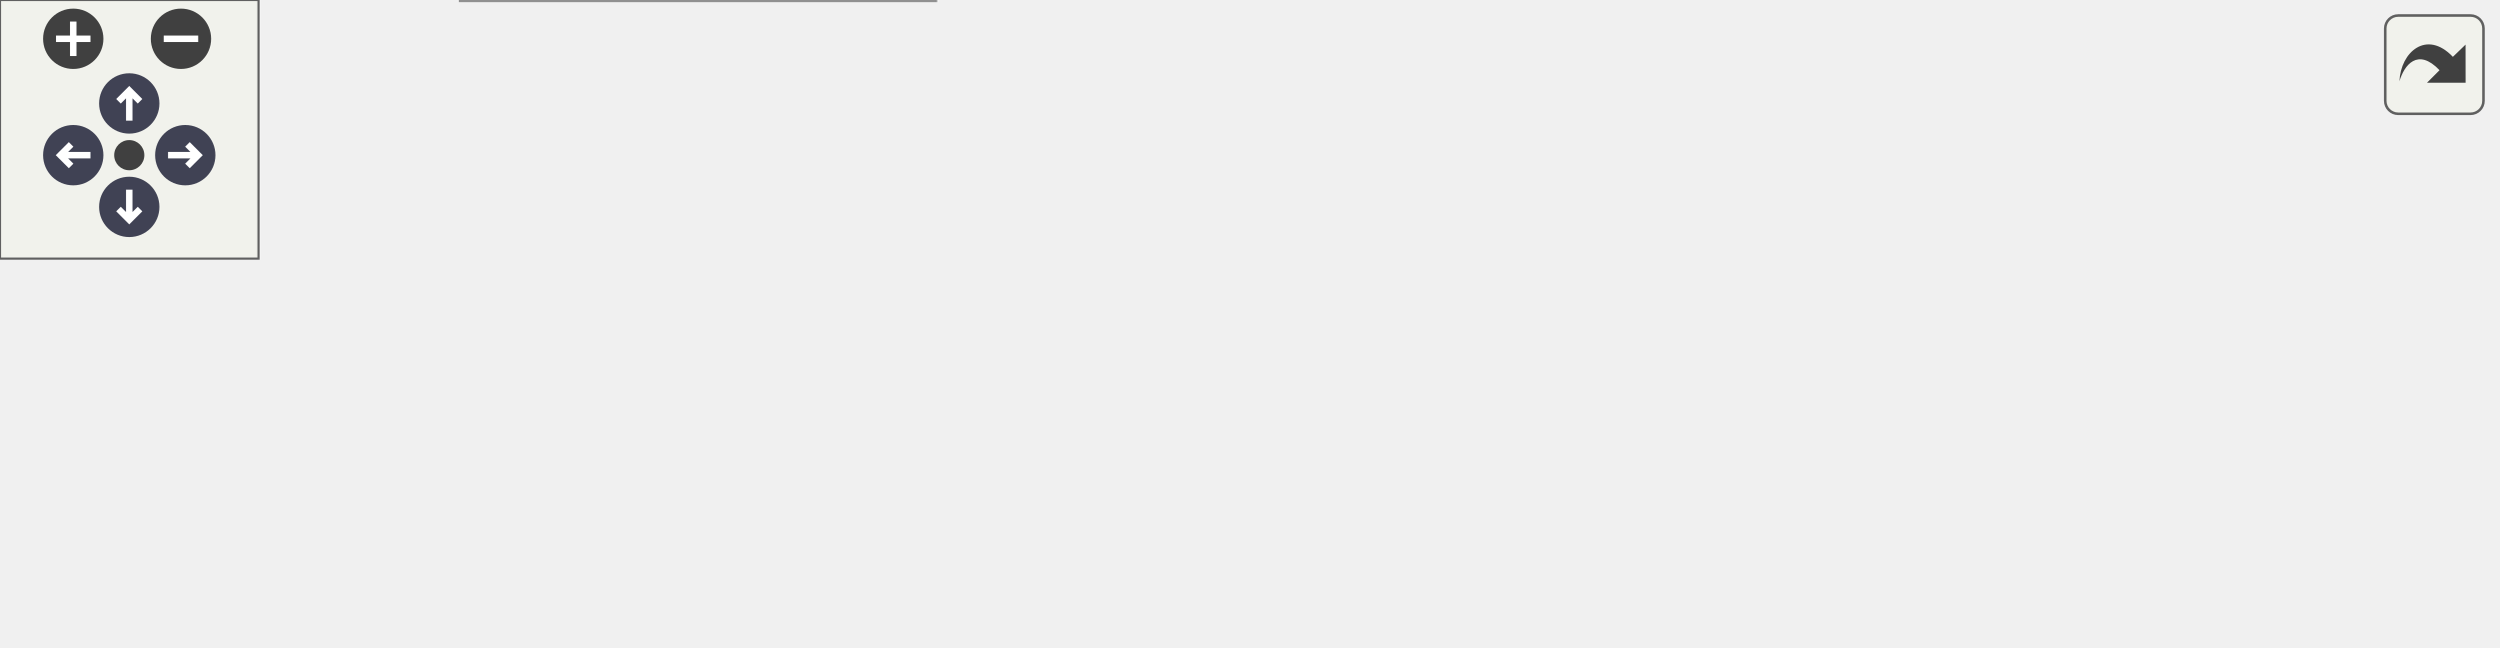
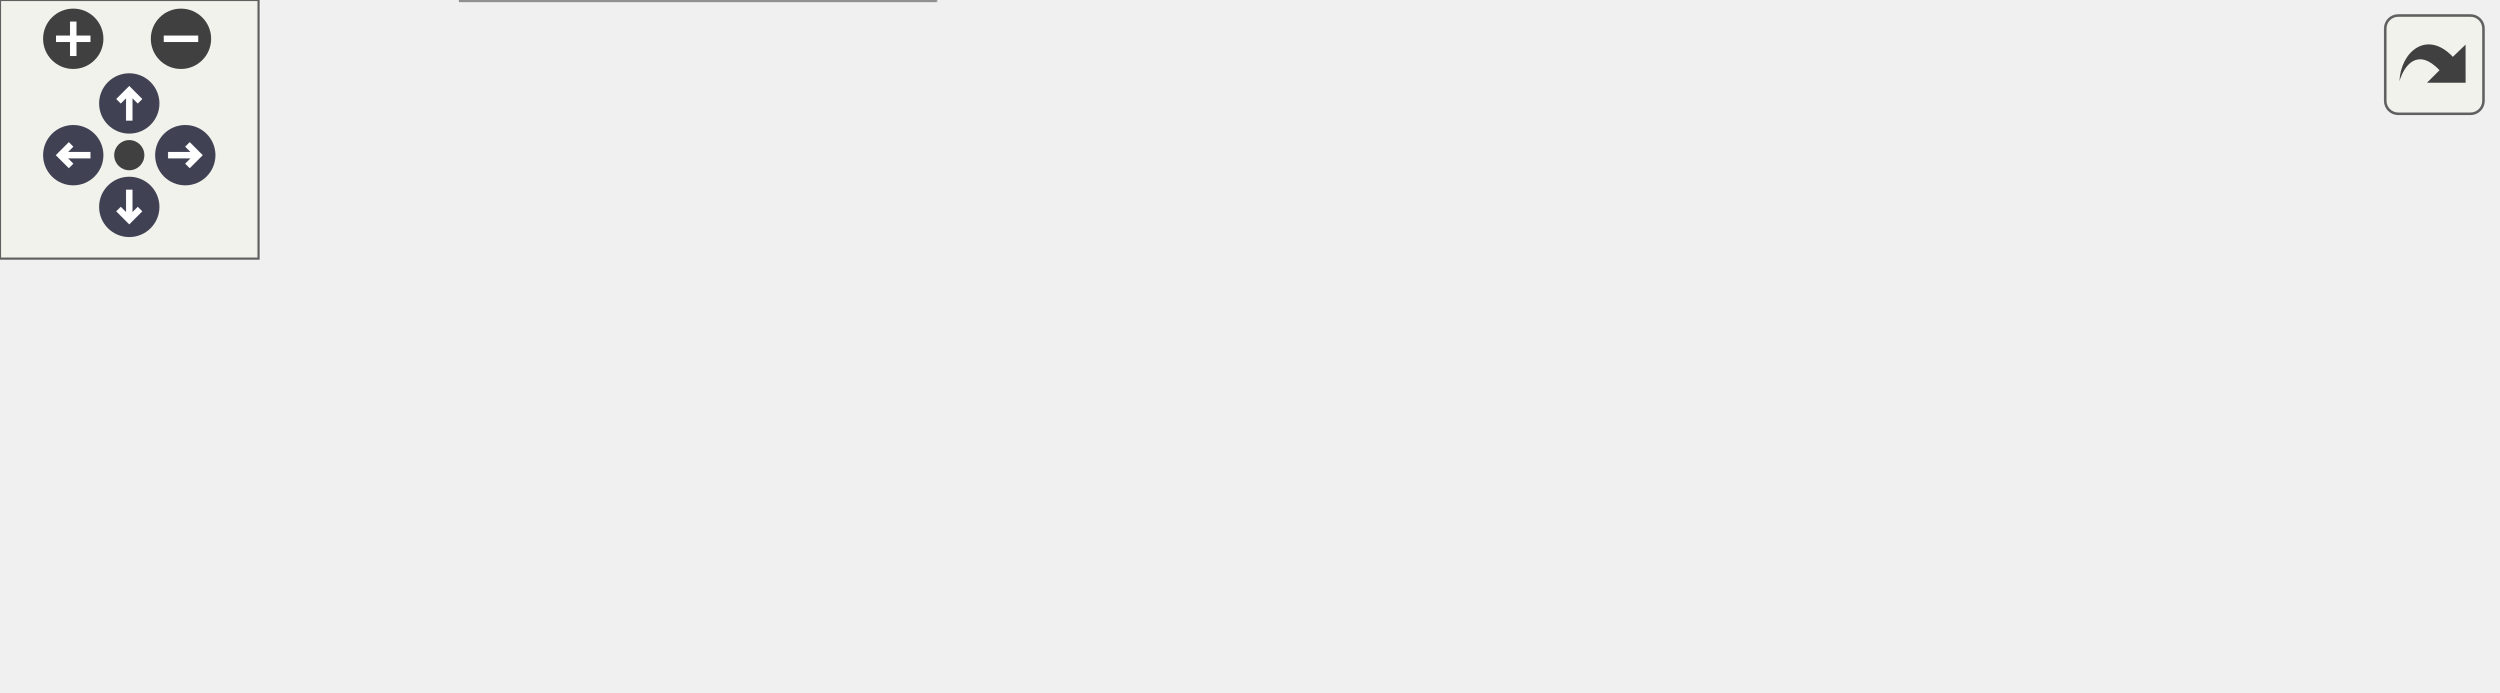
<svg xmlns="http://www.w3.org/2000/svg" xmlns:xlink="http://www.w3.org/1999/xlink" id="main" version="1.1" xml:space="preserve">
  <style type="text/css">
.node, .edge {opacity: 0.7;}
.node.selected, .edge.selected {opacity: 1;}
.edge:hover path { stroke: red; }
.edge:hover polygon { stroke: red; fill: red; }
</style>
  <defs>
    <circle id="rim" cx="0" cy="0" r="7" />
    <circle id="rim2" cx="0" cy="0" r="3.5" />
    <g id="zoomPlus">
      <use xlink:href="#rim" fill="#404040">
        <set attributeName="fill" to="#808080" begin="zoomplus.mouseover" end="zoomplus.mouseout" />
      </use>
      <path d="M-4,0h8M0,-4v8" fill="none" stroke="white" stroke-width="1.5" pointer-events="none" />
    </g>
    <g id="zoomMin">
      <use xlink:href="#rim" fill="#404040">
        <set attributeName="fill" to="#808080" begin="zoomminus.mouseover" end="zoomminus.mouseout" />
      </use>
      <path d="M-4,0h8" fill="none" stroke="white" stroke-width="1.5" pointer-events="none" />
    </g>
    <g id="arrowUp" transform="translate(30 24)">
      <use xlink:href="#rim" />
      <path pointer-events="none" fill="none" stroke="white" stroke-width="1.5" d="M0,-3.0v7 M-2.5,-0.5L0,-3.0L2.5,-0.5" />
    </g>
    <g id="arrowRight" transform="rotate(90) translate(36 -43)">
      <use xlink:href="#rim" />
      <path pointer-events="none" fill="none" stroke="white" stroke-width="1.5" d="M0,-3.0v7 M-2.5,-0.5L0,-3.0L2.5,-0.5" />
    </g>
    <g id="arrowDown" transform="rotate(180) translate(-30 -48)">
      <use xlink:href="#rim" />
      <path pointer-events="none" fill="none" stroke="white" stroke-width="1.5" d="M0,-3.0v7 M-2.5,-0.5L0,-3.0L2.5,-0.5" />
    </g>
    <g id="arrowLeft" transform="rotate(270) translate(-36 17)">
      <use xlink:href="#rim" />
      <path pointer-events="none" fill="none" stroke="white" stroke-width="1.5" d="M0,-3.0v7 M-2.5,-0.5L0,-3.0L2.5,-0.5" />
    </g>
    <g id="resetDef">
      <use xlink:href="#rim2" fill="#404040">
        <set attributeName="fill" to="#808080" begin="reset.mouseover" end="reset.mouseout" />
      </use>
    </g>
  </defs>
  <svg id="graph" class="graph">
    <g id="viewport">
      <g id="Node000001" class="node">
        <g id="a_Node000001">
          <a xlink:title="Computes the bubble number density n from the primitive variables.">
-             <polygon fill="#999999" stroke="#666666" points="579,-57 457,-57 457,-38 579,-38 579,-57" />
-             <text text-anchor="middle" x="518" y="-45" font-family="Helvetica,sans-Serif" font-size="10.00">s_comp_n_from_prim</text>
+             <polygon fill="#999999" stroke="#666666" points="579,-78 457,-78 457,-59 579,-59 579,-78" />
+             <text text-anchor="middle" x="518" y="-66" font-family="Helvetica,sans-Serif" font-size="10.00">s_comp_n_from_prim</text>
          </a>
        </g>
      </g>
      <g id="Node000002" class="node">
        <g id="a_Node000002">
+           <a xlink:href="m__helper_8fpp_8f90.html#ac1893d0dc10d4afa0f4b3f5c36b8fb8b" target="_top" xlink:title=" ">
+             <polygon fill="white" stroke="#666666" points="408.5,-100 283.5,-100 283.5,-81 408.5,-81 408.5,-100" />
+             <text text-anchor="middle" x="346" y="-88" font-family="Helvetica,sans-Serif" font-size="10.00">__m_helper_fpp_f90__</text>
+           </a>
+         </g>
+       </g>
+       <g id="edge1_Node000001_Node000002" class="edge">
+         <g id="a_edge1_Node000001_Node000002">
+           <a xlink:title=" ">
+             <path fill="none" stroke="#63b8ff" d="M446.6,-77.61C434.01,-79.24 420.98,-80.93 408.65,-82.52" />
+             <polygon fill="#63b8ff" stroke="#63b8ff" points="447.12,-81.07 456.59,-76.32 446.22,-74.13 447.12,-81.07" />
+           </a>
+         </g>
+       </g>
+       <g id="Node000003" class="node">
+         <g id="a_Node000003">
          <a xlink:href="m__variables__conversion_8fpp_8f90.html#a5bc6f1a313312f4085accb9a1c224b99" target="_top" xlink:title="The following procedure handles the conversion between the primitive variables and the conservative v...">
            <polygon fill="white" stroke="#666666" points="421,-62.5 271,-62.5 271,-32.5 421,-32.5 421,-62.5" />
            <text text-anchor="start" x="279" y="-50.5" font-family="Helvetica,sans-Serif" font-size="10.00">s_convert_primitive</text>
            <text text-anchor="middle" x="346" y="-39.5" font-family="Helvetica,sans-Serif" font-size="10.00">_to_conservative_variables</text>
          </a>
        </g>
      </g>
-       <g id="edge1_Node000001_Node000002" class="edge">
-         <g id="a_edge1_Node000001_Node000002">
+       <g id="edge2_Node000001_Node000003" class="edge">
+         <g id="a_edge2_Node000001_Node000003">
          <a xlink:title=" ">
-             <path fill="none" stroke="#63b8ff" d="M446.51,-47.5C438.16,-47.5 429.61,-47.5 421.21,-47.5" />
-             <polygon fill="#63b8ff" stroke="#63b8ff" points="446.59,-51 456.59,-47.5 446.59,-44 446.59,-51" />
+             <path fill="none" stroke="#63b8ff" d="M446.51,-59.79C438.16,-58.76 429.61,-57.71 421.21,-56.67" />
+             <polygon fill="#63b8ff" stroke="#63b8ff" points="446.23,-63.28 456.59,-61.04 447.09,-56.34 446.23,-63.28" />
          </a>
        </g>
      </g>
-       <g id="Node000003" class="node">
-         <g id="a_Node000003">
+       <g id="Node000004" class="node">
+         <g id="a_Node000004">
          <a xlink:href="m__variables__conversion_8fpp_8f90.html#a347ac5f0eb3158bfb1edcad667b6025c" target="_top" xlink:title=" ">
            <polygon fill="white" stroke="#666666" points="235,-89.5 89,-89.5 89,-59.5 235,-59.5 235,-89.5" />
            <text text-anchor="start" x="97" y="-77.5" font-family="Helvetica,sans-Serif" font-size="10.00">__m_variables_conversion</text>
            <text text-anchor="middle" x="162" y="-66.5" font-family="Helvetica,sans-Serif" font-size="10.00">_fpp_f90__</text>
          </a>
        </g>
      </g>
-       <g id="edge2_Node000002_Node000003" class="edge">
-         <g id="a_edge2_Node000002_Node000003">
+       <g id="edge3_Node000003_Node000004" class="edge">
+         <g id="a_edge3_Node000003_Node000004">
          <a xlink:title=" ">
            <path fill="none" stroke="#63b8ff" d="M260.93,-59.97C252.33,-61.25 243.65,-62.54 235.19,-63.79" />
            <polygon fill="#63b8ff" stroke="#63b8ff" points="261.6,-63.41 270.97,-58.48 260.57,-56.49 261.6,-63.41" />
          </a>
        </g>
      </g>
-       <g id="Node000004" class="node">
-         <g id="a_Node000004">
+       <g id="Node000005" class="node">
+         <g id="a_Node000005">
          <a xlink:href="namespacem__initial__condition.html#aa74a70029e3ec0fd3225b369e7c5443e" target="_top" xlink:title="This subroutine peruses the patches and depending on the type of geometry associated with a particula...">
            <polygon fill="white" stroke="#666666" points="217,-41 107,-41 107,0 217,0 217,-41" />
            <text text-anchor="start" x="115" y="-29" font-family="Helvetica,sans-Serif" font-size="10.00">m_initial_condition</text>
            <text text-anchor="start" x="115" y="-18" font-family="Helvetica,sans-Serif" font-size="10.00">::s_generate_initial</text>
            <text text-anchor="middle" x="162" y="-7" font-family="Helvetica,sans-Serif" font-size="10.00">_condition</text>
          </a>
        </g>
      </g>
-       <g id="edge3_Node000002_Node000004" class="edge">
-         <g id="a_edge3_Node000002_Node000004">
+       <g id="edge4_Node000003_Node000005" class="edge">
+         <g id="a_edge4_Node000003_Node000005">
          <a xlink:title=" ">
            <path fill="none" stroke="#63b8ff" d="M260.77,-35C245.94,-32.8 230.87,-30.57 217.14,-28.53" />
            <polygon fill="#63b8ff" stroke="#63b8ff" points="260.57,-38.51 270.97,-36.52 261.6,-31.59 260.57,-38.51" />
          </a>
        </g>
      </g>
-       <g id="Node000005" class="node">
-         <g id="a_Node000005">
+       <g id="Node000006" class="node">
+         <g id="a_Node000006">
          <a xlink:href="p__main_8f90.html#aeec10ee8e2940c953967da3e374e1579" target="_top" xlink:title="This program takes care of setting up the initial condition and grid data for the multicomponent flow...">
            <polygon fill="white" stroke="#666666" points="53,-30 0,-30 0,-11 53,-11 53,-30" />
            <text text-anchor="middle" x="26.5" y="-18" font-family="Helvetica,sans-Serif" font-size="10.00">p_main</text>
          </a>
        </g>
      </g>
-       <g id="edge4_Node000004_Node000005" class="edge">
-         <g id="a_edge4_Node000004_Node000005">
+       <g id="edge5_Node000005_Node000006" class="edge">
+         <g id="a_edge5_Node000005_Node000006">
          <a xlink:title=" ">
            <path fill="none" stroke="#63b8ff" d="M96.65,-20.5C81.25,-20.5 65.69,-20.5 53.24,-20.5" />
            <polygon fill="#63b8ff" stroke="#63b8ff" points="96.7,-24 106.7,-20.5 96.7,-17 96.7,-24" />
          </a>
        </g>
      </g>
    </g>
  </svg>
  <g id="navigator" transform="translate(0 0)" fill="#404254">
    <rect fill="#f2f5e9" fill-opacity="0.5" stroke="#606060" stroke-width=".5" x="0" y="0" width="60" height="60" />
    <use id="zoomplus" xlink:href="#zoomPlus" x="17" y="9" />
    <use id="zoomminus" xlink:href="#zoomMin" x="42" y="9" />
    <use id="reset" xlink:href="#resetDef" x="30" y="36" />
    <use id="arrowup" xlink:href="#arrowUp" x="0" y="0" />
    <use id="arrowright" xlink:href="#arrowRight" x="0" y="0" />
    <use id="arrowdown" xlink:href="#arrowDown" x="0" y="0" />
    <use id="arrowleft" xlink:href="#arrowLeft" x="0" y="0" />
  </g>
  <svg viewBox="0 0 15 15" width="100%" height="30px" preserveAspectRatio="xMaxYMin meet">
    <g id="arrow_out" transform="scale(0.3 0.3)">
      <a xlink:href="m__helper_8fpp_8f90_a308591c92e68d2500ea353807d1b388b_icgraph_org.svg" target="_base">
        <rect id="button" ry="5" rx="5" y="6" x="6" height="38" width="38" fill="#f2f5e9" fill-opacity="0.5" stroke="#606060" stroke-width="1.0" />
        <path id="arrow" d="M 11.5,31.437 C 11.94,20.098 22.043,11.323 32.159,21.979 L 37.069,17.246 C 37.069,17.246 37.088,32 37.088,32 L 22.16,31.978 C 22.16,31.978 26.998,27.14 26.998,27.14 C 18.529,18.264 13.292,25.23 11.5,31.437 z" style="fill:#404040;" />
      </a>
    </g>
  </svg>
  <style type="text/css">

[data-mouse-over-selected='false'] { opacity: 0.7; }
[data-mouse-over-selected='true']  { opacity: 1.0; }

</style>
</svg>
